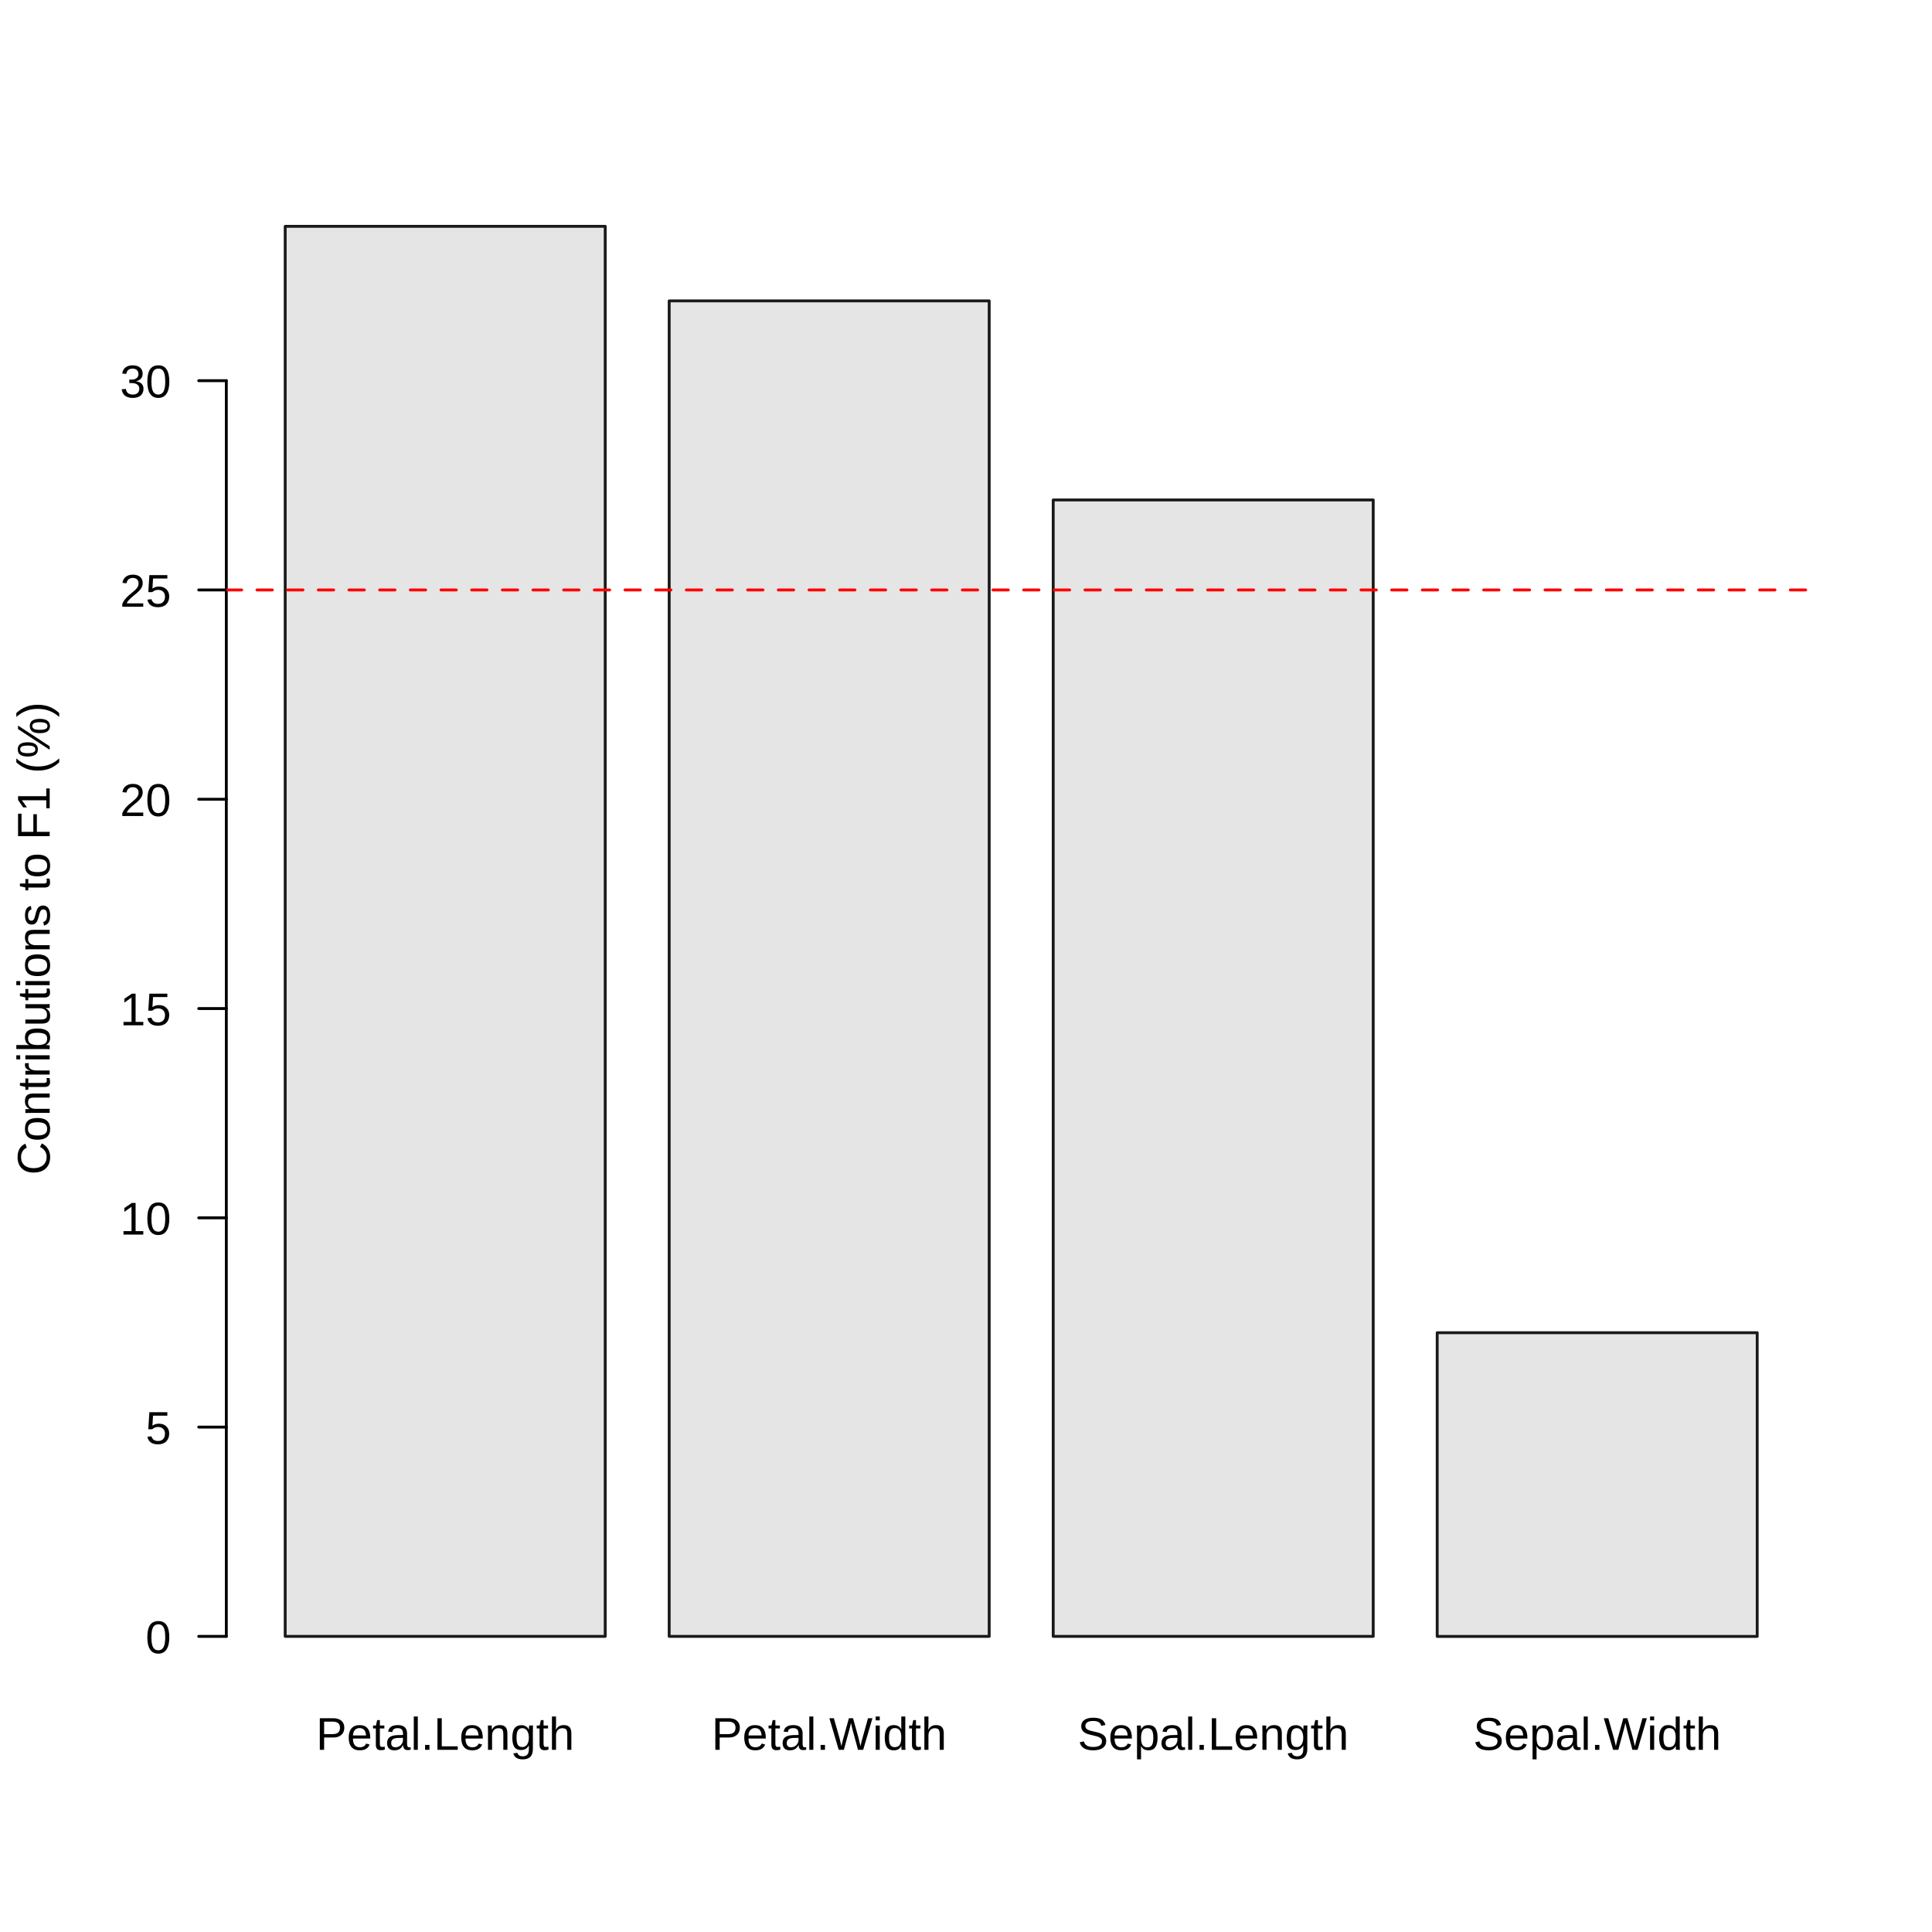
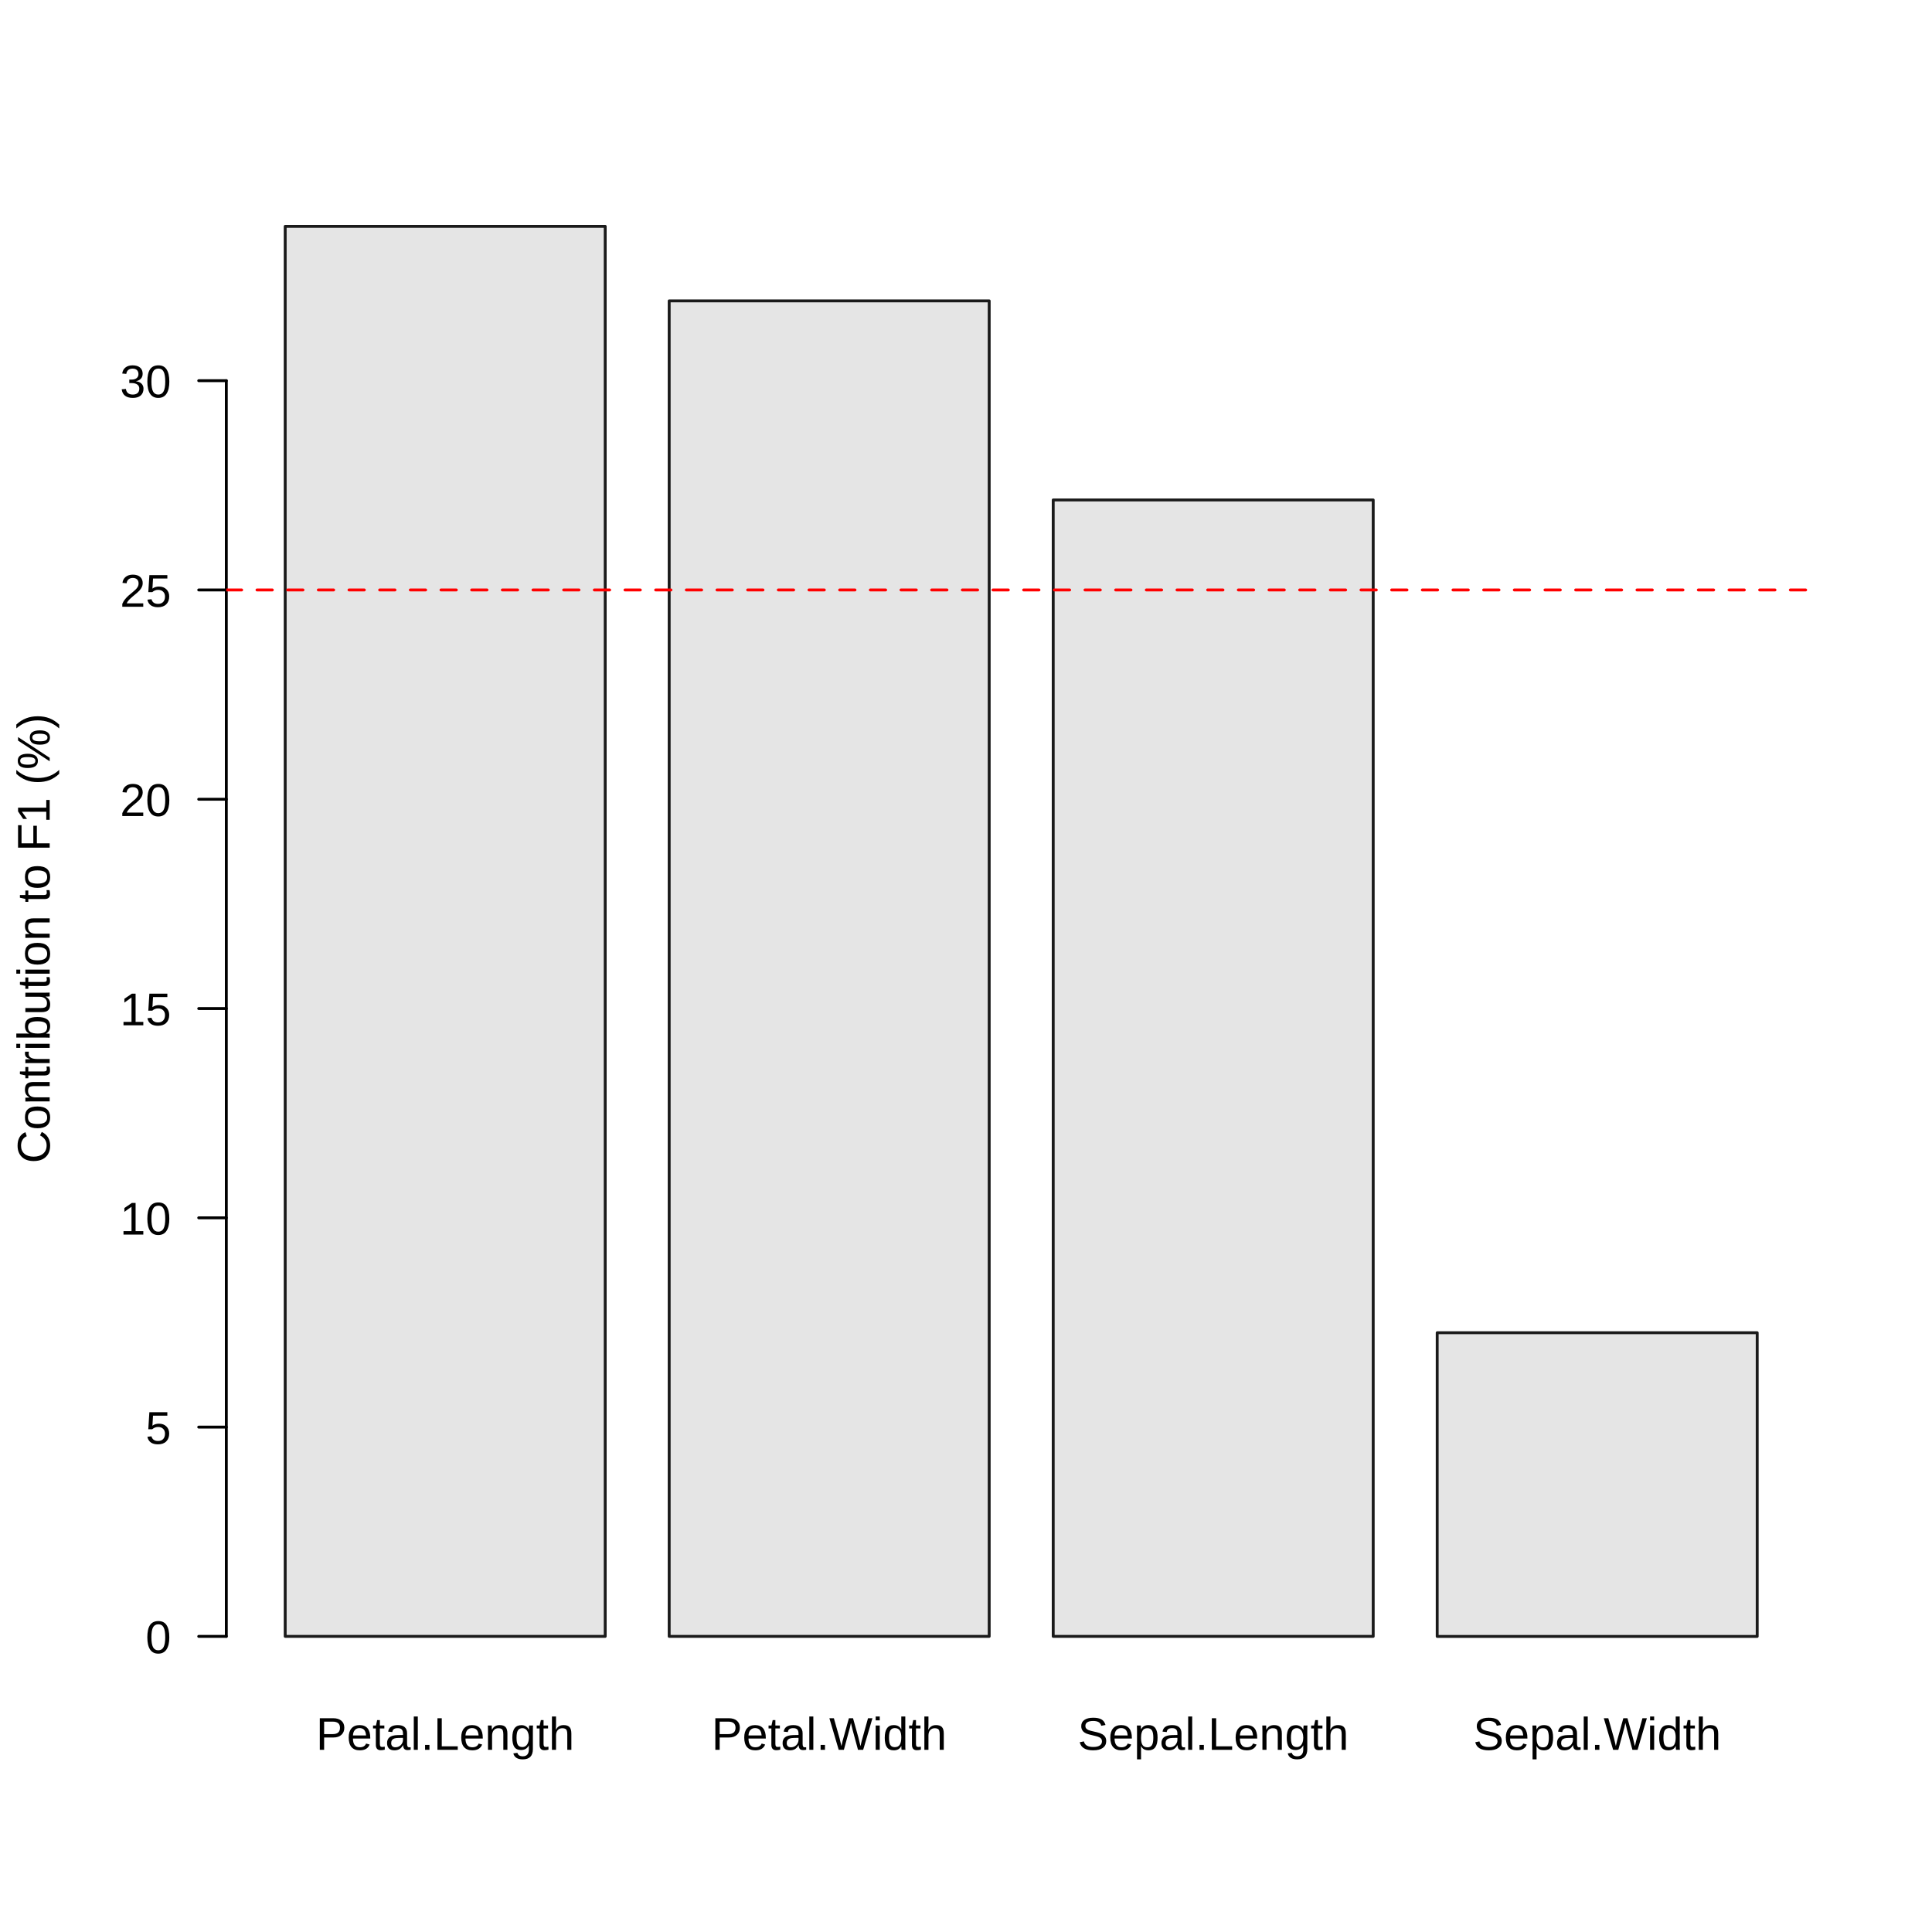
<svg xmlns="http://www.w3.org/2000/svg" class="svglite" width="504.00pt" height="504.00pt" viewBox="0 0 504.00 504.00">
  <defs>
    <style type="text/css">
    .svglite line, .svglite polyline, .svglite polygon, .svglite path, .svglite rect, .svglite circle {
      fill: none;
      stroke: #000000;
      stroke-linecap: round;
      stroke-linejoin: round;
      stroke-miterlimit: 10.00;
    }
    .svglite text {
      white-space: pre;
    }
  </style>
  </defs>
  <rect width="100%" height="100%" style="stroke: none; fill: #FFFFFF;" />
  <defs>
    <clipPath id="cpMC4wMHw1MDQuMDB8MC4wMHw1MDQuMDA=">
      <rect x="0.00" y="0.00" width="504.00" height="504.00" />
    </clipPath>
  </defs>
  <g clip-path="url(#cpMC4wMHw1MDQuMDB8MC4wMHw1MDQuMDA=)">
    <rect x="74.40" y="59.04" width="83.48" height="367.84" style="stroke-width: 0.75; stroke: #1A1A1A; fill: #E5E5E5;" />
    <rect x="174.57" y="78.49" width="83.48" height="348.39" style="stroke-width: 0.75; stroke: #1A1A1A; fill: #E5E5E5;" />
    <rect x="274.75" y="130.42" width="83.48" height="296.46" style="stroke-width: 0.75; stroke: #1A1A1A; fill: #E5E5E5;" />
    <rect x="374.92" y="347.67" width="83.48" height="79.22" style="stroke-width: 0.75; stroke: #1A1A1A; fill: #E5E5E5;" />
    <text x="116.14" y="456.48" text-anchor="middle" style="font-size: 12.00px; font-family: &quot;Arial&quot;;" textLength="74.83px" lengthAdjust="spacingAndGlyphs">Petal.Length</text>
    <text x="216.31" y="456.48" text-anchor="middle" style="font-size: 12.00px; font-family: &quot;Arial&quot;;" textLength="68.28px" lengthAdjust="spacingAndGlyphs">Petal.Width</text>
    <text x="316.49" y="456.48" text-anchor="middle" style="font-size: 12.00px; font-family: &quot;Arial&quot;;" textLength="78.54px" lengthAdjust="spacingAndGlyphs">Sepal.Length</text>
    <text x="416.66" y="456.48" text-anchor="middle" style="font-size: 12.00px; font-family: &quot;Arial&quot;;" textLength="72.00px" lengthAdjust="spacingAndGlyphs">Sepal.Width</text>
-     <text transform="translate(12.96,244.80) rotate(-90)" text-anchor="middle" style="font-size: 12.00px; font-family: &quot;Arial&quot;;" textLength="139.60px" lengthAdjust="spacingAndGlyphs">Contributions to F1 (%)</text>
+     <text transform="translate(12.96,244.80) rotate(-90)" text-anchor="middle" style="font-size: 12.00px; font-family: &quot;Arial&quot;;" textLength="133.34px" lengthAdjust="spacingAndGlyphs">Contribution to F1 (%)</text>
    <line x1="59.04" y1="426.88" x2="59.04" y2="99.31" style="stroke-width: 0.75;" />
    <line x1="59.04" y1="426.88" x2="51.84" y2="426.88" style="stroke-width: 0.75;" />
    <line x1="59.04" y1="372.29" x2="51.84" y2="372.29" style="stroke-width: 0.75;" />
    <line x1="59.04" y1="317.69" x2="51.84" y2="317.69" style="stroke-width: 0.75;" />
    <line x1="59.04" y1="263.10" x2="51.84" y2="263.10" style="stroke-width: 0.75;" />
    <line x1="59.04" y1="208.50" x2="51.84" y2="208.50" style="stroke-width: 0.75;" />
    <line x1="59.04" y1="153.90" x2="51.84" y2="153.90" style="stroke-width: 0.75;" />
    <line x1="59.04" y1="99.31" x2="51.84" y2="99.31" style="stroke-width: 0.75;" />
    <text x="44.64" y="431.26" text-anchor="end" style="font-size: 12.00px; font-family: &quot;Arial&quot;;" textLength="7.64px" lengthAdjust="spacingAndGlyphs">0</text>
    <text x="44.64" y="376.66" text-anchor="end" style="font-size: 12.00px; font-family: &quot;Arial&quot;;" textLength="7.64px" lengthAdjust="spacingAndGlyphs">5</text>
    <text x="44.64" y="322.06" text-anchor="end" style="font-size: 12.00px; font-family: &quot;Arial&quot;;" textLength="15.28px" lengthAdjust="spacingAndGlyphs">10</text>
    <text x="44.64" y="267.47" text-anchor="end" style="font-size: 12.00px; font-family: &quot;Arial&quot;;" textLength="15.28px" lengthAdjust="spacingAndGlyphs">15</text>
    <text x="44.64" y="212.87" text-anchor="end" style="font-size: 12.00px; font-family: &quot;Arial&quot;;" textLength="15.28px" lengthAdjust="spacingAndGlyphs">20</text>
    <text x="44.64" y="158.28" text-anchor="end" style="font-size: 12.00px; font-family: &quot;Arial&quot;;" textLength="15.28px" lengthAdjust="spacingAndGlyphs">25</text>
    <text x="44.64" y="103.68" text-anchor="end" style="font-size: 12.00px; font-family: &quot;Arial&quot;;" textLength="15.28px" lengthAdjust="spacingAndGlyphs">30</text>
  </g>
  <defs>
    <clipPath id="cpNTkuMDR8NDczLjc2fDU5LjA0fDQzMC41Ng==">
      <rect x="59.04" y="59.04" width="414.72" height="371.52" />
    </clipPath>
  </defs>
  <g clip-path="url(#cpNTkuMDR8NDczLjc2fDU5LjA0fDQzMC41Ng==)">
    <line x1="59.04" y1="153.90" x2="473.76" y2="153.90" style="stroke-width: 0.75; stroke: #FF0000; stroke-dasharray: 4.00,4.00;" />
  </g>
</svg>
